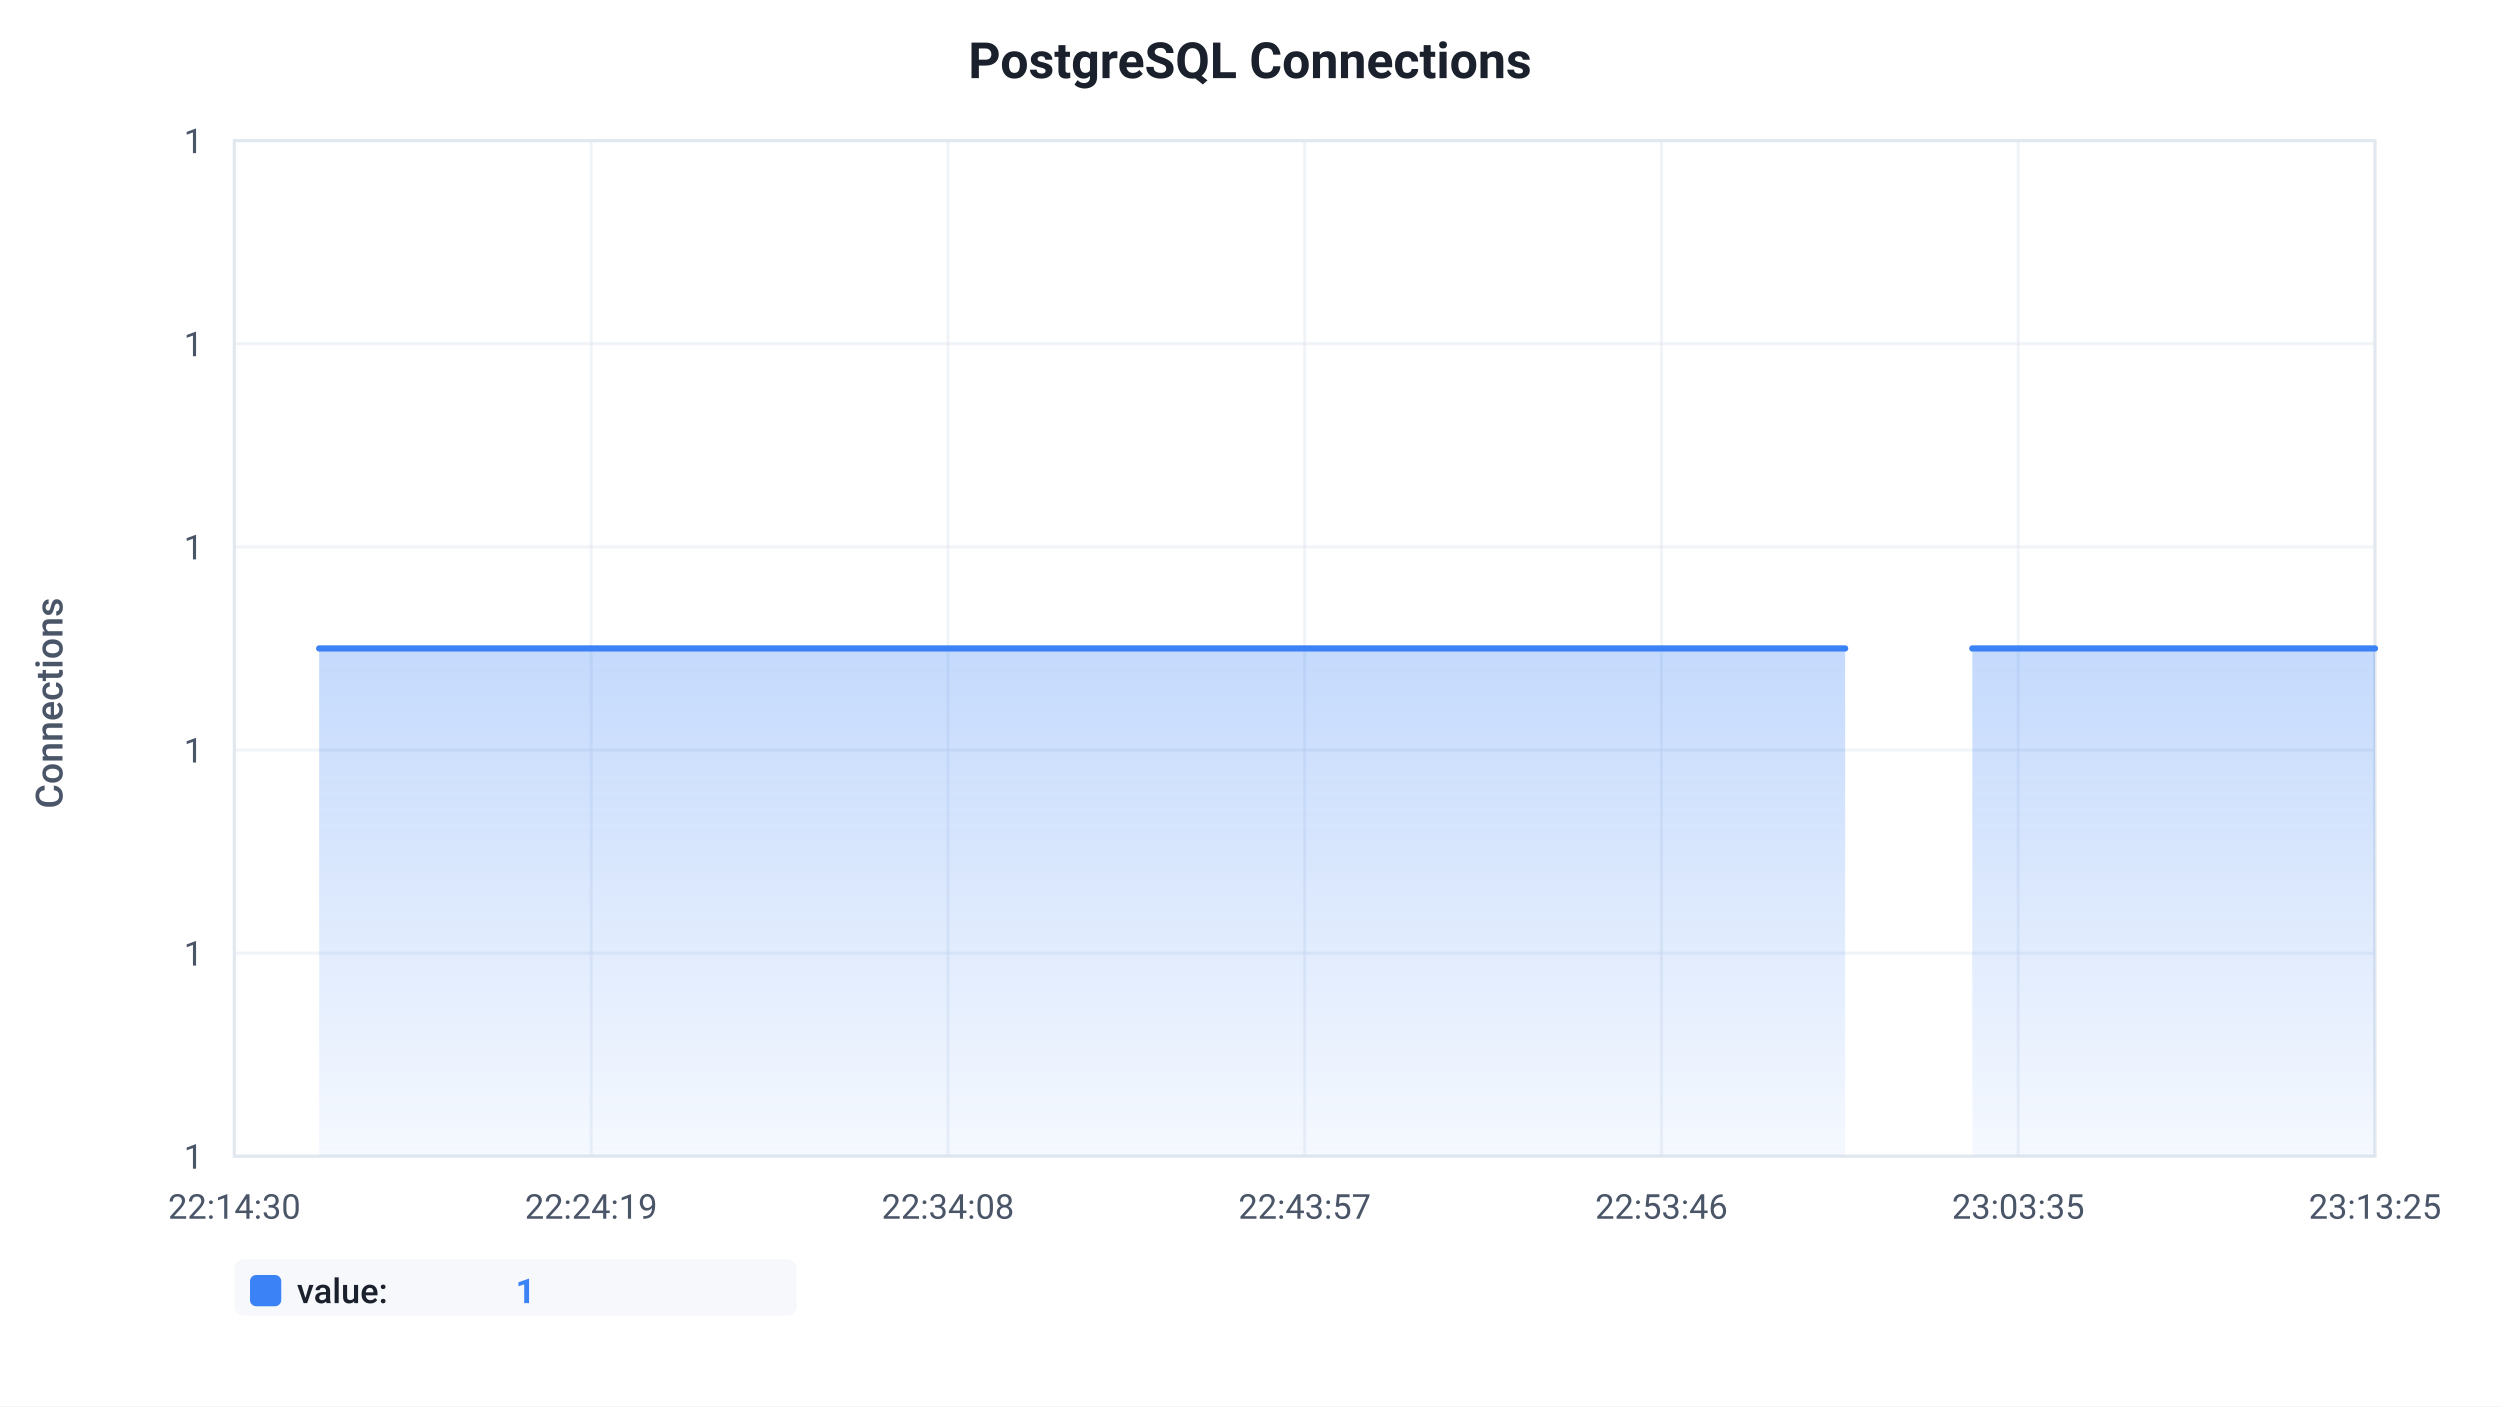
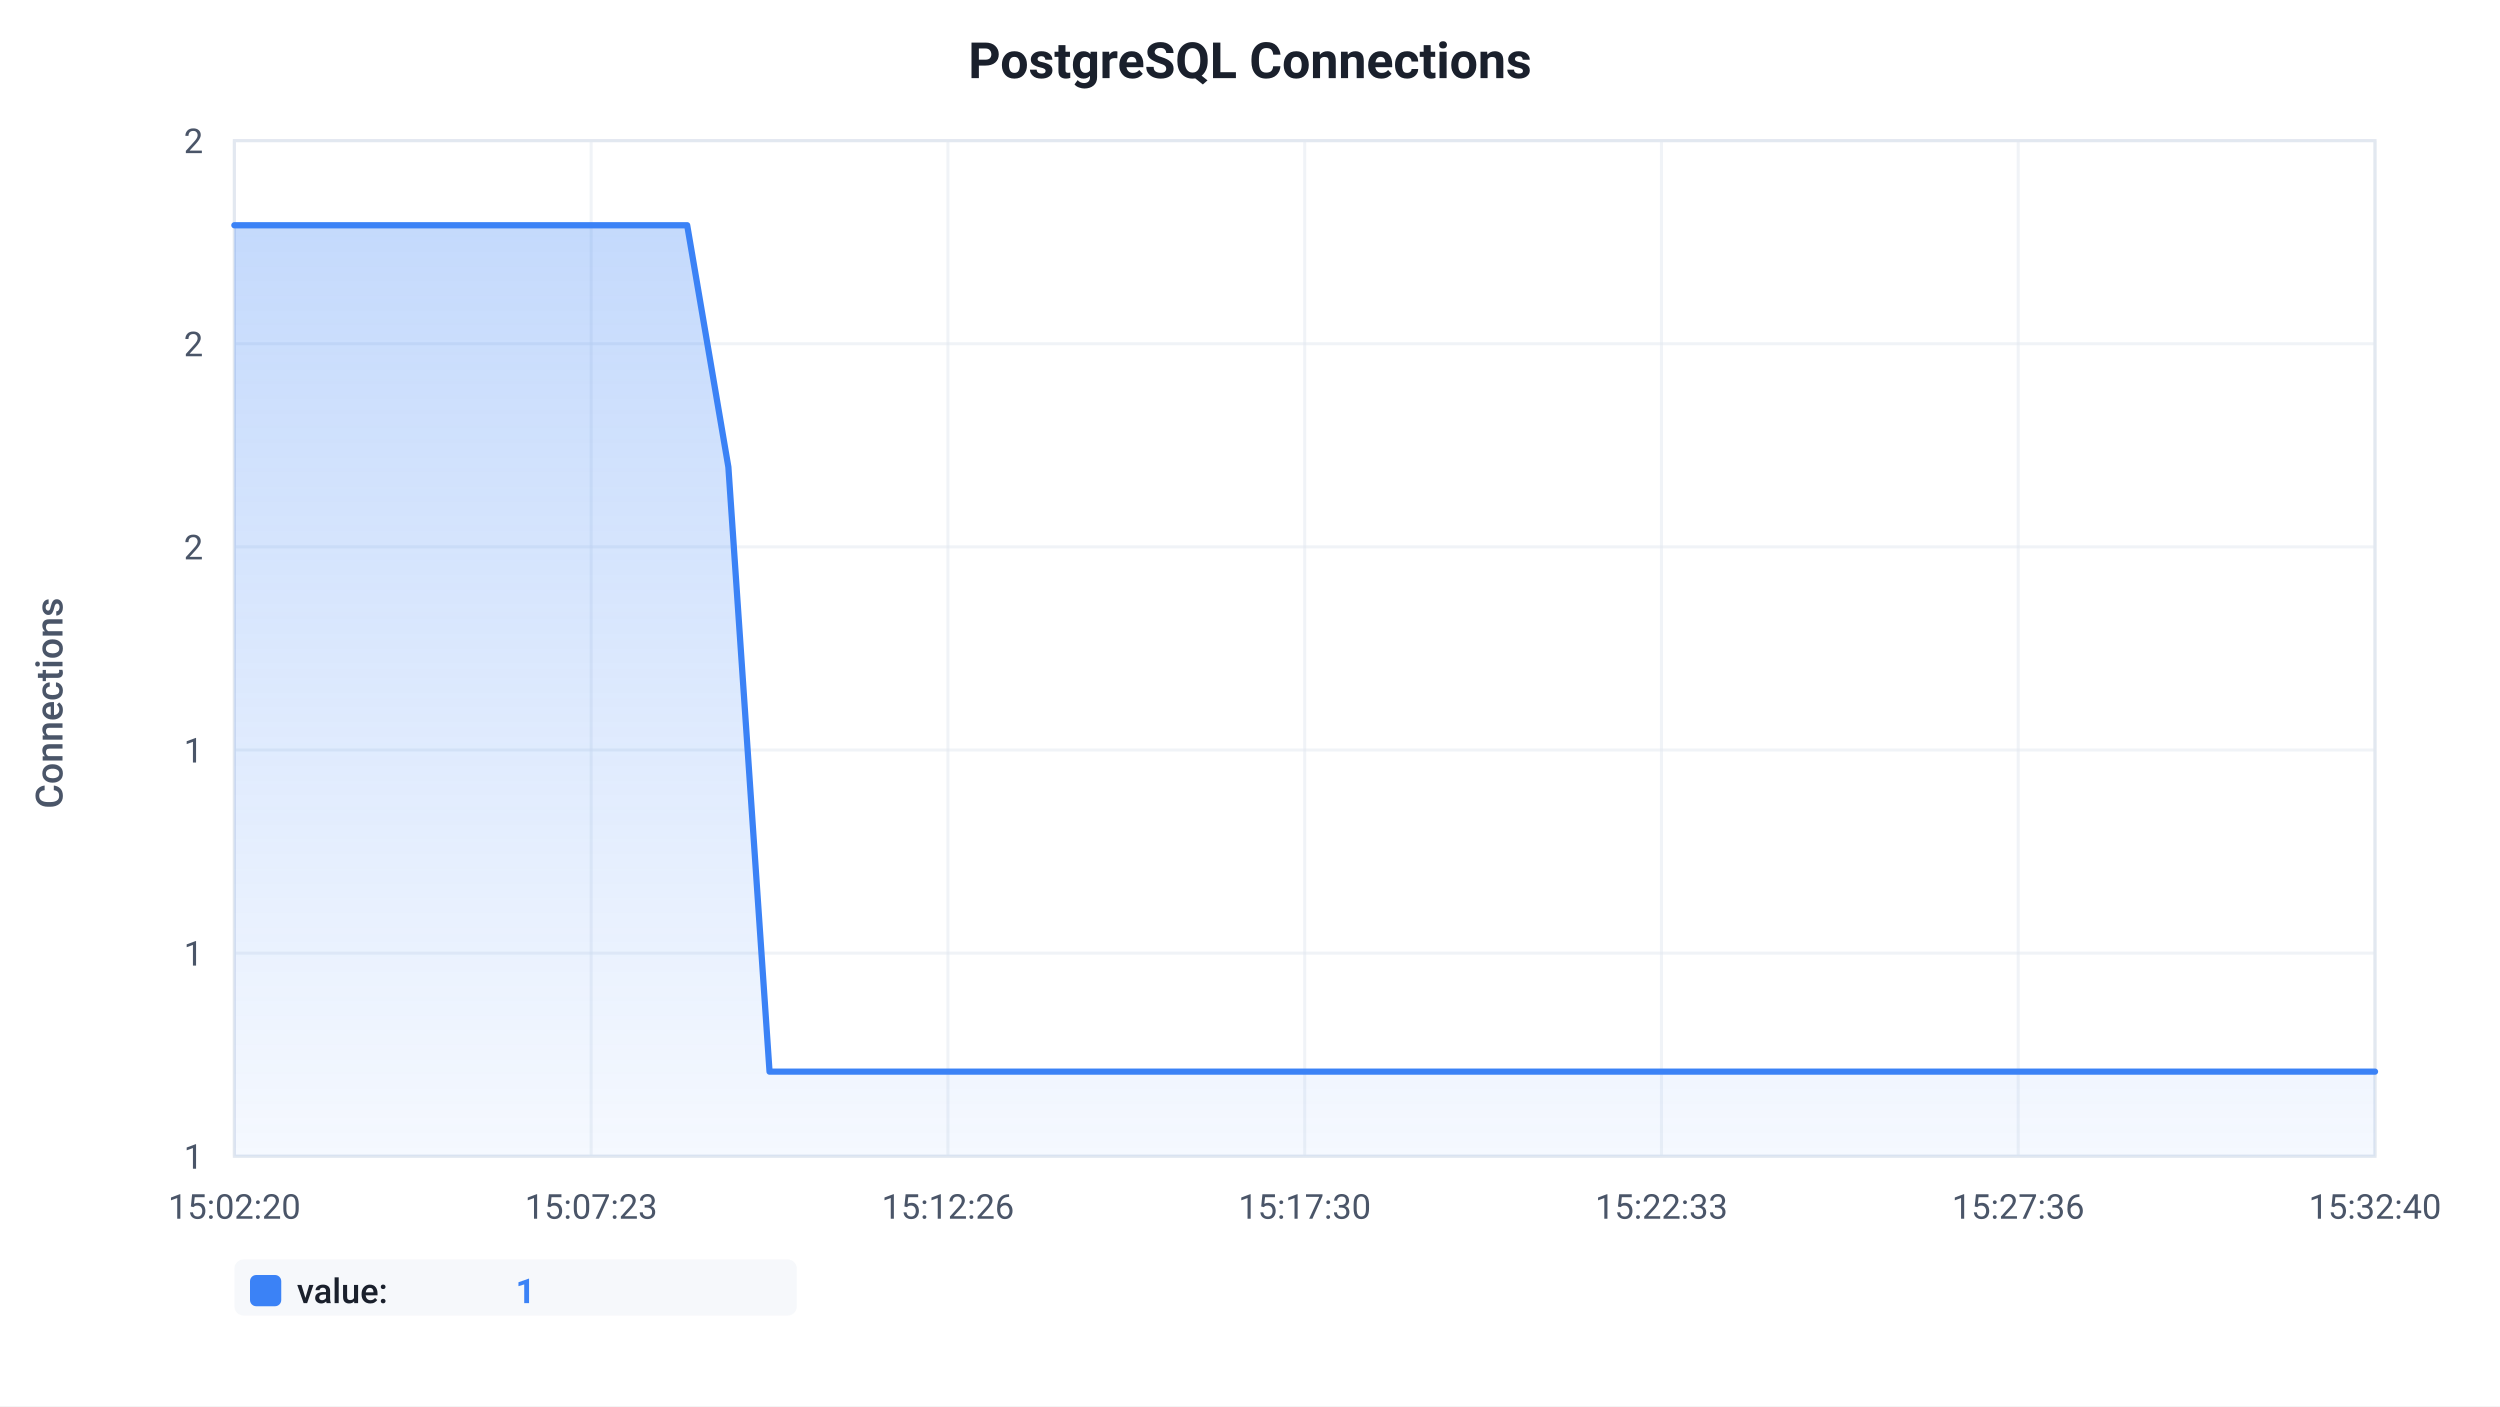
<svg xmlns="http://www.w3.org/2000/svg" viewBox="0 0 800 450" style="font-family: -apple-system, BlinkMacSystemFont, 'Segoe UI', Roboto, sans-serif; width: 100%; height: 100%;" preserveAspectRatio="xMidYMid meet">
  <rect width="100%" height="100%" fill="#ffffff" />
  <g transform="translate(75,45)">
    <rect width="685" height="325" fill="#ffffff" stroke="#e2e8f0" stroke-width="1" />
    <line x1="0" y1="325.00" x2="685" y2="325.00" stroke="#e2e8f0" stroke-width="1" opacity="0.5" />
    <text x="-10" y="329.00" text-anchor="end" font-size="11" fill="#4a5568">1</text>
    <line x1="0" y1="260.00" x2="685" y2="260.00" stroke="#e2e8f0" stroke-width="1" opacity="0.5" />
    <text x="-10" y="264.00" text-anchor="end" font-size="11" fill="#4a5568">1</text>
    <line x1="0" y1="195.00" x2="685" y2="195.00" stroke="#e2e8f0" stroke-width="1" opacity="0.5" />
    <text x="-10" y="199.00" text-anchor="end" font-size="11" fill="#4a5568">1</text>
    <line x1="0" y1="130.00" x2="685" y2="130.00" stroke="#e2e8f0" stroke-width="1" opacity="0.5" />
-     <text x="-10" y="134.00" text-anchor="end" font-size="11" fill="#4a5568">1</text>
+     <text x="-10" y="134.00" text-anchor="end" font-size="11" fill="#4a5568">2</text>
    <line x1="0" y1="65.00" x2="685" y2="65.00" stroke="#e2e8f0" stroke-width="1" opacity="0.5" />
-     <text x="-10" y="69.00" text-anchor="end" font-size="11" fill="#4a5568">1</text>
+     <text x="-10" y="69.00" text-anchor="end" font-size="11" fill="#4a5568">2</text>
    <line x1="0" y1="0.00" x2="685" y2="0.00" stroke="#e2e8f0" stroke-width="1" opacity="0.5" />
-     <text x="-10" y="4.00" text-anchor="end" font-size="11" fill="#4a5568">1</text>
+     <text x="-10" y="4.00" text-anchor="end" font-size="11" fill="#4a5568">2</text>
    <line x1="0.00" y1="0" x2="0.00" y2="325" stroke="#e2e8f0" stroke-width="1" opacity="0.5" />
-     <text x="0.00" y="345" text-anchor="middle" font-size="11" fill="#4a5568">22:14:30</text>
+     <text x="0.00" y="345" text-anchor="middle" font-size="11" fill="#4a5568">15:02:20</text>
    <line x1="114.17" y1="0" x2="114.17" y2="325" stroke="#e2e8f0" stroke-width="1" opacity="0.5" />
-     <text x="114.17" y="345" text-anchor="middle" font-size="11" fill="#4a5568">22:24:19</text>
+     <text x="114.17" y="345" text-anchor="middle" font-size="11" fill="#4a5568">15:07:23</text>
    <line x1="228.33" y1="0" x2="228.33" y2="325" stroke="#e2e8f0" stroke-width="1" opacity="0.5" />
-     <text x="228.33" y="345" text-anchor="middle" font-size="11" fill="#4a5568">22:34:08</text>
+     <text x="228.33" y="345" text-anchor="middle" font-size="11" fill="#4a5568">15:12:26</text>
    <line x1="342.50" y1="0" x2="342.50" y2="325" stroke="#e2e8f0" stroke-width="1" opacity="0.5" />
-     <text x="342.50" y="345" text-anchor="middle" font-size="11" fill="#4a5568">22:43:57</text>
+     <text x="342.50" y="345" text-anchor="middle" font-size="11" fill="#4a5568">15:17:30</text>
    <line x1="456.67" y1="0" x2="456.67" y2="325" stroke="#e2e8f0" stroke-width="1" opacity="0.5" />
-     <text x="456.67" y="345" text-anchor="middle" font-size="11" fill="#4a5568">22:53:46</text>
+     <text x="456.67" y="345" text-anchor="middle" font-size="11" fill="#4a5568">15:22:33</text>
    <line x1="570.83" y1="0" x2="570.83" y2="325" stroke="#e2e8f0" stroke-width="1" opacity="0.5" />
-     <text x="570.83" y="345" text-anchor="middle" font-size="11" fill="#4a5568">23:03:35</text>
+     <text x="570.83" y="345" text-anchor="middle" font-size="11" fill="#4a5568">15:27:36</text>
    <line x1="685.00" y1="0" x2="685.00" y2="325" stroke="#e2e8f0" stroke-width="1" opacity="0.5" />
-     <text x="685.00" y="345" text-anchor="middle" font-size="11" fill="#4a5568">23:13:25</text>
+     <text x="685.00" y="345" text-anchor="middle" font-size="11" fill="#4a5568">15:32:40</text>
    <defs>
-       <linearGradient id="g0-1" x1="0%" y1="0%" x2="0%" y2="100%">
+       <linearGradient id="g0-0" x1="0%" y1="0%" x2="0%" y2="100%">
        <stop offset="0%" style="stop-color:#3b82f6;stop-opacity:0.3" />
        <stop offset="100%" style="stop-color:#3b82f6;stop-opacity:0.05" />
      </linearGradient>
    </defs>
-     <path d="M27.13,325 L27.13,162.50 L33.91,162.50 L40.69,162.50 L47.48,162.50 L54.26,162.50 L61.04,162.50 L67.82,162.50 L74.60,162.50 L81.39,162.50 L88.17,162.50 L94.95,162.50 L101.73,162.50 L108.51,162.50 L115.30,162.50 L122.08,162.50 L128.86,162.50 L135.64,162.50 L142.43,162.50 L149.21,162.50 L155.99,162.50 L162.77,162.50 L169.55,162.50 L176.34,162.50 L183.12,162.50 L189.90,162.50 L196.68,162.50 L203.47,162.50 L210.25,162.50 L217.03,162.50 L223.81,162.50 L230.59,162.50 L237.38,162.50 L244.16,162.50 L250.94,162.50 L257.72,162.50 L264.50,162.50 L271.29,162.50 L278.07,162.50 L284.85,162.50 L291.63,162.50 L298.42,162.50 L305.20,162.50 L311.98,162.50 L318.76,162.50 L325.54,162.50 L332.33,162.50 L339.11,162.50 L345.89,162.50 L352.67,162.50 L359.46,162.50 L366.24,162.50 L373.02,162.50 L379.80,162.50 L386.58,162.50 L393.37,162.50 L400.15,162.50 L406.93,162.50 L413.71,162.50 L420.50,162.50 L427.28,162.50 L434.06,162.50 L440.84,162.50 L447.62,162.50 L454.41,162.50 L461.19,162.50 L467.97,162.50 L474.75,162.50 L481.53,162.50 L488.32,162.50 L495.10,162.50 L501.88,162.50 L508.66,162.50 L515.45,162.50 L515.45,325 Z" fill="url(#g0-1)" />
-     <path d="M27.13,162.50 L33.91,162.50 L40.69,162.50 L47.48,162.50 L54.26,162.50 L61.04,162.50 L67.82,162.50 L74.60,162.50 L81.39,162.50 L88.17,162.50 L94.95,162.50 L101.73,162.50 L108.51,162.50 L115.30,162.50 L122.08,162.50 L128.86,162.50 L135.64,162.50 L142.43,162.50 L149.21,162.50 L155.99,162.50 L162.77,162.50 L169.55,162.50 L176.34,162.50 L183.12,162.50 L189.90,162.50 L196.68,162.50 L203.47,162.50 L210.25,162.50 L217.03,162.50 L223.81,162.50 L230.59,162.50 L237.38,162.50 L244.16,162.50 L250.94,162.50 L257.72,162.50 L264.50,162.50 L271.29,162.50 L278.07,162.50 L284.85,162.50 L291.63,162.50 L298.42,162.50 L305.20,162.50 L311.98,162.50 L318.76,162.50 L325.54,162.50 L332.33,162.50 L339.11,162.50 L345.89,162.50 L352.67,162.50 L359.46,162.50 L366.24,162.50 L373.02,162.50 L379.80,162.50 L386.58,162.50 L393.37,162.50 L400.15,162.50 L406.93,162.50 L413.71,162.50 L420.50,162.50 L427.28,162.50 L434.06,162.50 L440.84,162.50 L447.62,162.50 L454.41,162.50 L461.19,162.50 L467.97,162.50 L474.75,162.50 L481.53,162.50 L488.32,162.50 L495.10,162.50 L501.88,162.50 L508.66,162.50 L515.45,162.50" stroke="#3b82f6" fill="none" stroke-width="2" stroke-linejoin="round" stroke-linecap="round" />
-     <defs>
-       <linearGradient id="g0-2" x1="0%" y1="0%" x2="0%" y2="100%">
-         <stop offset="0%" style="stop-color:#3b82f6;stop-opacity:0.3" />
-         <stop offset="100%" style="stop-color:#3b82f6;stop-opacity:0.05" />
-       </linearGradient>
-     </defs>
-     <path d="M556.14,325 L556.14,162.50 L562.92,162.50 L569.70,162.50 L576.49,162.50 L583.27,162.50 L590.05,162.50 L596.83,162.50 L603.61,162.50 L610.40,162.50 L617.18,162.50 L623.96,162.50 L630.74,162.50 L637.52,162.50 L644.31,162.50 L651.09,162.50 L657.87,162.50 L664.65,162.50 L671.44,162.50 L678.22,162.50 L685.00,162.50 L685.00,325 Z" fill="url(#g0-2)" />
-     <path d="M556.14,162.50 L562.92,162.50 L569.70,162.50 L576.49,162.50 L583.27,162.50 L590.05,162.50 L596.83,162.50 L603.61,162.50 L610.40,162.50 L617.18,162.50 L623.96,162.50 L630.74,162.50 L637.52,162.50 L644.31,162.50 L651.09,162.50 L657.87,162.50 L664.65,162.50 L671.44,162.50 L678.22,162.50 L685.00,162.50" stroke="#3b82f6" fill="none" stroke-width="2" stroke-linejoin="round" stroke-linecap="round" />
-     <circle id="p-value-0" cx="0.00" cy="162.50" r="4" fill="#3b82f6" opacity="0" style="cursor: pointer;" />
-     <circle id="p-value-1" cx="27.13" cy="162.50" r="4" fill="#3b82f6" opacity="0" style="cursor: pointer;" />
-     <circle id="p-value-2" cx="33.91" cy="162.50" r="4" fill="#3b82f6" opacity="0" style="cursor: pointer;" />
-     <circle id="p-value-3" cx="40.69" cy="162.50" r="4" fill="#3b82f6" opacity="0" style="cursor: pointer;" />
-     <circle id="p-value-4" cx="47.48" cy="162.50" r="4" fill="#3b82f6" opacity="0" style="cursor: pointer;" />
-     <circle id="p-value-5" cx="54.26" cy="162.50" r="4" fill="#3b82f6" opacity="0" style="cursor: pointer;" />
-     <circle id="p-value-6" cx="61.04" cy="162.50" r="4" fill="#3b82f6" opacity="0" style="cursor: pointer;" />
-     <circle id="p-value-7" cx="67.82" cy="162.50" r="4" fill="#3b82f6" opacity="0" style="cursor: pointer;" />
-     <circle id="p-value-8" cx="74.60" cy="162.50" r="4" fill="#3b82f6" opacity="0" style="cursor: pointer;" />
-     <circle id="p-value-9" cx="81.39" cy="162.50" r="4" fill="#3b82f6" opacity="0" style="cursor: pointer;" />
-     <circle id="p-value-10" cx="88.17" cy="162.50" r="4" fill="#3b82f6" opacity="0" style="cursor: pointer;" />
-     <circle id="p-value-11" cx="94.95" cy="162.50" r="4" fill="#3b82f6" opacity="0" style="cursor: pointer;" />
-     <circle id="p-value-12" cx="101.73" cy="162.50" r="4" fill="#3b82f6" opacity="0" style="cursor: pointer;" />
-     <circle id="p-value-13" cx="108.51" cy="162.50" r="4" fill="#3b82f6" opacity="0" style="cursor: pointer;" />
-     <circle id="p-value-14" cx="115.30" cy="162.50" r="4" fill="#3b82f6" opacity="0" style="cursor: pointer;" />
-     <circle id="p-value-15" cx="122.08" cy="162.50" r="4" fill="#3b82f6" opacity="0" style="cursor: pointer;" />
-     <circle id="p-value-16" cx="128.86" cy="162.50" r="4" fill="#3b82f6" opacity="0" style="cursor: pointer;" />
-     <circle id="p-value-17" cx="135.64" cy="162.50" r="4" fill="#3b82f6" opacity="0" style="cursor: pointer;" />
-     <circle id="p-value-18" cx="142.43" cy="162.50" r="4" fill="#3b82f6" opacity="0" style="cursor: pointer;" />
-     <circle id="p-value-19" cx="149.21" cy="162.50" r="4" fill="#3b82f6" opacity="0" style="cursor: pointer;" />
-     <circle id="p-value-20" cx="155.99" cy="162.50" r="4" fill="#3b82f6" opacity="0" style="cursor: pointer;" />
-     <circle id="p-value-21" cx="162.77" cy="162.50" r="4" fill="#3b82f6" opacity="0" style="cursor: pointer;" />
-     <circle id="p-value-22" cx="169.55" cy="162.50" r="4" fill="#3b82f6" opacity="0" style="cursor: pointer;" />
-     <circle id="p-value-23" cx="176.34" cy="162.50" r="4" fill="#3b82f6" opacity="0" style="cursor: pointer;" />
-     <circle id="p-value-24" cx="183.12" cy="162.50" r="4" fill="#3b82f6" opacity="0" style="cursor: pointer;" />
-     <circle id="p-value-25" cx="189.90" cy="162.50" r="4" fill="#3b82f6" opacity="0" style="cursor: pointer;" />
-     <circle id="p-value-26" cx="196.68" cy="162.50" r="4" fill="#3b82f6" opacity="0" style="cursor: pointer;" />
-     <circle id="p-value-27" cx="203.47" cy="162.50" r="4" fill="#3b82f6" opacity="0" style="cursor: pointer;" />
-     <circle id="p-value-28" cx="210.25" cy="162.50" r="4" fill="#3b82f6" opacity="0" style="cursor: pointer;" />
-     <circle id="p-value-29" cx="217.03" cy="162.50" r="4" fill="#3b82f6" opacity="0" style="cursor: pointer;" />
-     <circle id="p-value-30" cx="223.81" cy="162.50" r="4" fill="#3b82f6" opacity="0" style="cursor: pointer;" />
-     <circle id="p-value-31" cx="230.59" cy="162.50" r="4" fill="#3b82f6" opacity="0" style="cursor: pointer;" />
-     <circle id="p-value-32" cx="237.38" cy="162.50" r="4" fill="#3b82f6" opacity="0" style="cursor: pointer;" />
-     <circle id="p-value-33" cx="244.16" cy="162.50" r="4" fill="#3b82f6" opacity="0" style="cursor: pointer;" />
-     <circle id="p-value-34" cx="250.94" cy="162.50" r="4" fill="#3b82f6" opacity="0" style="cursor: pointer;" />
-     <circle id="p-value-35" cx="257.72" cy="162.50" r="4" fill="#3b82f6" opacity="0" style="cursor: pointer;" />
-     <circle id="p-value-36" cx="264.50" cy="162.50" r="4" fill="#3b82f6" opacity="0" style="cursor: pointer;" />
-     <circle id="p-value-37" cx="271.29" cy="162.50" r="4" fill="#3b82f6" opacity="0" style="cursor: pointer;" />
-     <circle id="p-value-38" cx="278.07" cy="162.50" r="4" fill="#3b82f6" opacity="0" style="cursor: pointer;" />
-     <circle id="p-value-39" cx="284.85" cy="162.50" r="4" fill="#3b82f6" opacity="0" style="cursor: pointer;" />
-     <circle id="p-value-40" cx="291.63" cy="162.50" r="4" fill="#3b82f6" opacity="0" style="cursor: pointer;" />
-     <circle id="p-value-41" cx="298.42" cy="162.50" r="4" fill="#3b82f6" opacity="0" style="cursor: pointer;" />
-     <circle id="p-value-42" cx="305.20" cy="162.50" r="4" fill="#3b82f6" opacity="0" style="cursor: pointer;" />
-     <circle id="p-value-43" cx="311.98" cy="162.50" r="4" fill="#3b82f6" opacity="0" style="cursor: pointer;" />
-     <circle id="p-value-44" cx="318.76" cy="162.50" r="4" fill="#3b82f6" opacity="0" style="cursor: pointer;" />
-     <circle id="p-value-45" cx="325.54" cy="162.50" r="4" fill="#3b82f6" opacity="0" style="cursor: pointer;" />
-     <circle id="p-value-46" cx="332.33" cy="162.50" r="4" fill="#3b82f6" opacity="0" style="cursor: pointer;" />
-     <circle id="p-value-47" cx="339.11" cy="162.50" r="4" fill="#3b82f6" opacity="0" style="cursor: pointer;" />
-     <circle id="p-value-48" cx="345.89" cy="162.50" r="4" fill="#3b82f6" opacity="0" style="cursor: pointer;" />
-     <circle id="p-value-49" cx="352.67" cy="162.50" r="4" fill="#3b82f6" opacity="0" style="cursor: pointer;" />
-     <circle id="p-value-50" cx="359.46" cy="162.50" r="4" fill="#3b82f6" opacity="0" style="cursor: pointer;" />
-     <circle id="p-value-51" cx="366.24" cy="162.50" r="4" fill="#3b82f6" opacity="0" style="cursor: pointer;" />
-     <circle id="p-value-52" cx="373.02" cy="162.50" r="4" fill="#3b82f6" opacity="0" style="cursor: pointer;" />
-     <circle id="p-value-53" cx="379.80" cy="162.50" r="4" fill="#3b82f6" opacity="0" style="cursor: pointer;" />
-     <circle id="p-value-54" cx="386.58" cy="162.50" r="4" fill="#3b82f6" opacity="0" style="cursor: pointer;" />
-     <circle id="p-value-55" cx="393.37" cy="162.50" r="4" fill="#3b82f6" opacity="0" style="cursor: pointer;" />
-     <circle id="p-value-56" cx="400.15" cy="162.50" r="4" fill="#3b82f6" opacity="0" style="cursor: pointer;" />
-     <circle id="p-value-57" cx="406.93" cy="162.50" r="4" fill="#3b82f6" opacity="0" style="cursor: pointer;" />
-     <circle id="p-value-58" cx="413.71" cy="162.50" r="4" fill="#3b82f6" opacity="0" style="cursor: pointer;" />
-     <circle id="p-value-59" cx="420.50" cy="162.50" r="4" fill="#3b82f6" opacity="0" style="cursor: pointer;" />
-     <circle id="p-value-60" cx="427.28" cy="162.50" r="4" fill="#3b82f6" opacity="0" style="cursor: pointer;" />
-     <circle id="p-value-61" cx="434.06" cy="162.50" r="4" fill="#3b82f6" opacity="0" style="cursor: pointer;" />
-     <circle id="p-value-62" cx="440.84" cy="162.50" r="4" fill="#3b82f6" opacity="0" style="cursor: pointer;" />
-     <circle id="p-value-63" cx="447.62" cy="162.50" r="4" fill="#3b82f6" opacity="0" style="cursor: pointer;" />
-     <circle id="p-value-64" cx="454.41" cy="162.50" r="4" fill="#3b82f6" opacity="0" style="cursor: pointer;" />
-     <circle id="p-value-65" cx="461.19" cy="162.50" r="4" fill="#3b82f6" opacity="0" style="cursor: pointer;" />
-     <circle id="p-value-66" cx="467.97" cy="162.50" r="4" fill="#3b82f6" opacity="0" style="cursor: pointer;" />
-     <circle id="p-value-67" cx="474.75" cy="162.50" r="4" fill="#3b82f6" opacity="0" style="cursor: pointer;" />
-     <circle id="p-value-68" cx="481.53" cy="162.50" r="4" fill="#3b82f6" opacity="0" style="cursor: pointer;" />
-     <circle id="p-value-69" cx="488.32" cy="162.50" r="4" fill="#3b82f6" opacity="0" style="cursor: pointer;" />
-     <circle id="p-value-70" cx="495.10" cy="162.50" r="4" fill="#3b82f6" opacity="0" style="cursor: pointer;" />
-     <circle id="p-value-71" cx="501.88" cy="162.50" r="4" fill="#3b82f6" opacity="0" style="cursor: pointer;" />
-     <circle id="p-value-72" cx="508.66" cy="162.50" r="4" fill="#3b82f6" opacity="0" style="cursor: pointer;" />
-     <circle id="p-value-73" cx="515.45" cy="162.50" r="4" fill="#3b82f6" opacity="0" style="cursor: pointer;" />
-     <circle id="p-value-74" cx="556.14" cy="162.50" r="4" fill="#3b82f6" opacity="0" style="cursor: pointer;" />
-     <circle id="p-value-75" cx="562.92" cy="162.50" r="4" fill="#3b82f6" opacity="0" style="cursor: pointer;" />
-     <circle id="p-value-76" cx="569.70" cy="162.50" r="4" fill="#3b82f6" opacity="0" style="cursor: pointer;" />
-     <circle id="p-value-77" cx="576.49" cy="162.50" r="4" fill="#3b82f6" opacity="0" style="cursor: pointer;" />
-     <circle id="p-value-78" cx="583.27" cy="162.50" r="4" fill="#3b82f6" opacity="0" style="cursor: pointer;" />
-     <circle id="p-value-79" cx="590.05" cy="162.50" r="4" fill="#3b82f6" opacity="0" style="cursor: pointer;" />
-     <circle id="p-value-80" cx="596.83" cy="162.50" r="4" fill="#3b82f6" opacity="0" style="cursor: pointer;" />
-     <circle id="p-value-81" cx="603.61" cy="162.50" r="4" fill="#3b82f6" opacity="0" style="cursor: pointer;" />
-     <circle id="p-value-82" cx="610.40" cy="162.50" r="4" fill="#3b82f6" opacity="0" style="cursor: pointer;" />
-     <circle id="p-value-83" cx="617.18" cy="162.50" r="4" fill="#3b82f6" opacity="0" style="cursor: pointer;" />
-     <circle id="p-value-84" cx="623.96" cy="162.50" r="4" fill="#3b82f6" opacity="0" style="cursor: pointer;" />
-     <circle id="p-value-85" cx="630.74" cy="162.50" r="4" fill="#3b82f6" opacity="0" style="cursor: pointer;" />
-     <circle id="p-value-86" cx="637.52" cy="162.50" r="4" fill="#3b82f6" opacity="0" style="cursor: pointer;" />
-     <circle id="p-value-87" cx="644.31" cy="162.50" r="4" fill="#3b82f6" opacity="0" style="cursor: pointer;" />
-     <circle id="p-value-88" cx="651.09" cy="162.50" r="4" fill="#3b82f6" opacity="0" style="cursor: pointer;" />
-     <circle id="p-value-89" cx="657.87" cy="162.50" r="4" fill="#3b82f6" opacity="0" style="cursor: pointer;" />
-     <circle id="p-value-90" cx="664.65" cy="162.50" r="4" fill="#3b82f6" opacity="0" style="cursor: pointer;" />
-     <circle id="p-value-91" cx="671.44" cy="162.50" r="4" fill="#3b82f6" opacity="0" style="cursor: pointer;" />
-     <circle id="p-value-92" cx="678.22" cy="162.50" r="4" fill="#3b82f6" opacity="0" style="cursor: pointer;" />
-     <circle id="p-value-93" cx="685.00" cy="162.50" r="4" fill="#3b82f6" opacity="0" style="cursor: pointer;" />
+     <path d="M0.00,325 L0.00,27.08 L13.17,27.08 L26.35,27.08 L39.52,27.08 L52.69,27.08 L65.87,27.08 L79.04,27.08 L92.21,27.08 L105.38,27.08 L118.56,27.08 L131.73,27.08 L144.90,27.08 L158.08,104.46 L171.25,297.92 L184.42,297.92 L197.60,297.92 L210.77,297.92 L223.94,297.92 L237.12,297.92 L250.29,297.92 L263.46,297.92 L276.63,297.92 L289.81,297.92 L302.98,297.92 L316.15,297.92 L329.33,297.92 L342.50,297.92 L355.67,297.92 L368.85,297.92 L382.02,297.92 L395.19,297.92 L408.37,297.92 L421.54,297.92 L434.71,297.92 L447.88,297.92 L461.06,297.92 L474.23,297.92 L487.40,297.92 L500.58,297.92 L513.75,297.92 L526.92,297.92 L540.10,297.92 L553.27,297.92 L566.44,297.92 L579.62,297.92 L592.79,297.92 L605.96,297.92 L619.13,297.92 L632.31,297.92 L645.48,297.92 L658.65,297.92 L671.83,297.92 L685.00,297.92 L685.00,325 Z" fill="url(#g0-0)" />
+     <path d="M0.00,27.08 L13.17,27.08 L26.35,27.08 L39.52,27.08 L52.69,27.08 L65.87,27.08 L79.04,27.08 L92.21,27.08 L105.38,27.08 L118.56,27.08 L131.73,27.08 L144.90,27.08 L158.08,104.46 L171.25,297.92 L184.42,297.92 L197.60,297.92 L210.77,297.92 L223.94,297.92 L237.12,297.92 L250.29,297.92 L263.46,297.92 L276.63,297.92 L289.81,297.92 L302.98,297.92 L316.15,297.92 L329.33,297.92 L342.50,297.92 L355.67,297.92 L368.85,297.92 L382.02,297.92 L395.19,297.92 L408.37,297.92 L421.54,297.92 L434.71,297.92 L447.88,297.92 L461.06,297.92 L474.23,297.92 L487.40,297.92 L500.58,297.92 L513.75,297.92 L526.92,297.92 L540.10,297.92 L553.27,297.92 L566.44,297.92 L579.62,297.92 L592.79,297.92 L605.96,297.92 L619.13,297.92 L632.31,297.92 L645.48,297.92 L658.65,297.92 L671.83,297.92 L685.00,297.92" stroke="#3b82f6" fill="none" stroke-width="2" stroke-linejoin="round" stroke-linecap="round" />
+     <circle id="p-value-0" cx="0.00" cy="27.08" r="4" fill="#3b82f6" opacity="0" style="cursor: pointer;" />
+     <circle id="p-value-1" cx="13.17" cy="27.08" r="4" fill="#3b82f6" opacity="0" style="cursor: pointer;" />
+     <circle id="p-value-2" cx="26.35" cy="27.08" r="4" fill="#3b82f6" opacity="0" style="cursor: pointer;" />
+     <circle id="p-value-3" cx="39.52" cy="27.08" r="4" fill="#3b82f6" opacity="0" style="cursor: pointer;" />
+     <circle id="p-value-4" cx="52.69" cy="27.08" r="4" fill="#3b82f6" opacity="0" style="cursor: pointer;" />
+     <circle id="p-value-5" cx="65.87" cy="27.08" r="4" fill="#3b82f6" opacity="0" style="cursor: pointer;" />
+     <circle id="p-value-6" cx="79.04" cy="27.08" r="4" fill="#3b82f6" opacity="0" style="cursor: pointer;" />
+     <circle id="p-value-7" cx="92.21" cy="27.08" r="4" fill="#3b82f6" opacity="0" style="cursor: pointer;" />
+     <circle id="p-value-8" cx="105.38" cy="27.08" r="4" fill="#3b82f6" opacity="0" style="cursor: pointer;" />
+     <circle id="p-value-9" cx="118.56" cy="27.08" r="4" fill="#3b82f6" opacity="0" style="cursor: pointer;" />
+     <circle id="p-value-10" cx="131.73" cy="27.08" r="4" fill="#3b82f6" opacity="0" style="cursor: pointer;" />
+     <circle id="p-value-11" cx="144.90" cy="27.08" r="4" fill="#3b82f6" opacity="0" style="cursor: pointer;" />
+     <circle id="p-value-12" cx="158.08" cy="104.46" r="4" fill="#3b82f6" opacity="0" style="cursor: pointer;" />
+     <circle id="p-value-13" cx="171.25" cy="297.92" r="4" fill="#3b82f6" opacity="0" style="cursor: pointer;" />
+     <circle id="p-value-14" cx="184.42" cy="297.92" r="4" fill="#3b82f6" opacity="0" style="cursor: pointer;" />
+     <circle id="p-value-15" cx="197.60" cy="297.92" r="4" fill="#3b82f6" opacity="0" style="cursor: pointer;" />
+     <circle id="p-value-16" cx="210.77" cy="297.92" r="4" fill="#3b82f6" opacity="0" style="cursor: pointer;" />
+     <circle id="p-value-17" cx="223.94" cy="297.92" r="4" fill="#3b82f6" opacity="0" style="cursor: pointer;" />
+     <circle id="p-value-18" cx="237.12" cy="297.92" r="4" fill="#3b82f6" opacity="0" style="cursor: pointer;" />
+     <circle id="p-value-19" cx="250.29" cy="297.92" r="4" fill="#3b82f6" opacity="0" style="cursor: pointer;" />
+     <circle id="p-value-20" cx="263.46" cy="297.92" r="4" fill="#3b82f6" opacity="0" style="cursor: pointer;" />
+     <circle id="p-value-21" cx="276.63" cy="297.92" r="4" fill="#3b82f6" opacity="0" style="cursor: pointer;" />
+     <circle id="p-value-22" cx="289.81" cy="297.92" r="4" fill="#3b82f6" opacity="0" style="cursor: pointer;" />
+     <circle id="p-value-23" cx="302.98" cy="297.92" r="4" fill="#3b82f6" opacity="0" style="cursor: pointer;" />
+     <circle id="p-value-24" cx="316.15" cy="297.92" r="4" fill="#3b82f6" opacity="0" style="cursor: pointer;" />
+     <circle id="p-value-25" cx="329.33" cy="297.92" r="4" fill="#3b82f6" opacity="0" style="cursor: pointer;" />
+     <circle id="p-value-26" cx="342.50" cy="297.92" r="4" fill="#3b82f6" opacity="0" style="cursor: pointer;" />
+     <circle id="p-value-27" cx="355.67" cy="297.92" r="4" fill="#3b82f6" opacity="0" style="cursor: pointer;" />
+     <circle id="p-value-28" cx="368.85" cy="297.92" r="4" fill="#3b82f6" opacity="0" style="cursor: pointer;" />
+     <circle id="p-value-29" cx="382.02" cy="297.92" r="4" fill="#3b82f6" opacity="0" style="cursor: pointer;" />
+     <circle id="p-value-30" cx="395.19" cy="297.92" r="4" fill="#3b82f6" opacity="0" style="cursor: pointer;" />
+     <circle id="p-value-31" cx="408.37" cy="297.92" r="4" fill="#3b82f6" opacity="0" style="cursor: pointer;" />
+     <circle id="p-value-32" cx="421.54" cy="297.92" r="4" fill="#3b82f6" opacity="0" style="cursor: pointer;" />
+     <circle id="p-value-33" cx="434.71" cy="297.92" r="4" fill="#3b82f6" opacity="0" style="cursor: pointer;" />
+     <circle id="p-value-34" cx="447.88" cy="297.92" r="4" fill="#3b82f6" opacity="0" style="cursor: pointer;" />
+     <circle id="p-value-35" cx="461.06" cy="297.92" r="4" fill="#3b82f6" opacity="0" style="cursor: pointer;" />
+     <circle id="p-value-36" cx="474.23" cy="297.92" r="4" fill="#3b82f6" opacity="0" style="cursor: pointer;" />
+     <circle id="p-value-37" cx="487.40" cy="297.92" r="4" fill="#3b82f6" opacity="0" style="cursor: pointer;" />
+     <circle id="p-value-38" cx="500.58" cy="297.92" r="4" fill="#3b82f6" opacity="0" style="cursor: pointer;" />
+     <circle id="p-value-39" cx="513.75" cy="297.92" r="4" fill="#3b82f6" opacity="0" style="cursor: pointer;" />
+     <circle id="p-value-40" cx="526.92" cy="297.92" r="4" fill="#3b82f6" opacity="0" style="cursor: pointer;" />
+     <circle id="p-value-41" cx="540.10" cy="297.92" r="4" fill="#3b82f6" opacity="0" style="cursor: pointer;" />
+     <circle id="p-value-42" cx="553.27" cy="297.92" r="4" fill="#3b82f6" opacity="0" style="cursor: pointer;" />
+     <circle id="p-value-43" cx="566.44" cy="297.92" r="4" fill="#3b82f6" opacity="0" style="cursor: pointer;" />
+     <circle id="p-value-44" cx="579.62" cy="297.92" r="4" fill="#3b82f6" opacity="0" style="cursor: pointer;" />
+     <circle id="p-value-45" cx="592.79" cy="297.92" r="4" fill="#3b82f6" opacity="0" style="cursor: pointer;" />
+     <circle id="p-value-46" cx="605.96" cy="297.92" r="4" fill="#3b82f6" opacity="0" style="cursor: pointer;" />
+     <circle id="p-value-47" cx="619.13" cy="297.92" r="4" fill="#3b82f6" opacity="0" style="cursor: pointer;" />
+     <circle id="p-value-48" cx="632.31" cy="297.92" r="4" fill="#3b82f6" opacity="0" style="cursor: pointer;" />
+     <circle id="p-value-49" cx="645.48" cy="297.92" r="4" fill="#3b82f6" opacity="0" style="cursor: pointer;" />
+     <circle id="p-value-50" cx="658.65" cy="297.92" r="4" fill="#3b82f6" opacity="0" style="cursor: pointer;" />
+     <circle id="p-value-51" cx="671.83" cy="297.92" r="4" fill="#3b82f6" opacity="0" style="cursor: pointer;" />
+     <circle id="p-value-52" cx="685.00" cy="297.92" r="4" fill="#3b82f6" opacity="0" style="cursor: pointer;" />
  </g>
  <text x="400" y="25" text-anchor="middle" font-size="16" font-weight="600" fill="#1a202c">PostgreSQL Connections</text>
  <text x="20" y="225" text-anchor="middle" transform="rotate(-90,20,225)" font-size="12" font-weight="500" fill="#4a5568">Connections</text>
  <g font-size="11">
    <rect x="75" y="403" width="180" height="18" fill="#e2e8f0" opacity="0.3" rx="3" />
    <rect x="80" y="408" width="10" height="10" fill="#3b82f6" rx="2" />
    <text x="95" y="417" fill="#1a202c" font-weight="500">value:</text>
    <text x="165" y="417" fill="#3b82f6" font-weight="600">1</text>
  </g>
  <g id="tooltip" visibility="hidden">
    <rect x="0" y="0" width="160" height="50" fill="#ffffff" opacity="0.98" rx="6" stroke="#e2e8f0" stroke-width="1" style="filter: drop-shadow(0px 2px 4px rgba(0,0,0,0.1))" />
    <text x="8" y="18" font-size="11" fill="#4a5568" id="tooltip-series" />
    <text x="8" y="35" font-size="12" font-weight="600" fill="#1a202c" id="tooltip-value" />
  </g>
</svg>
